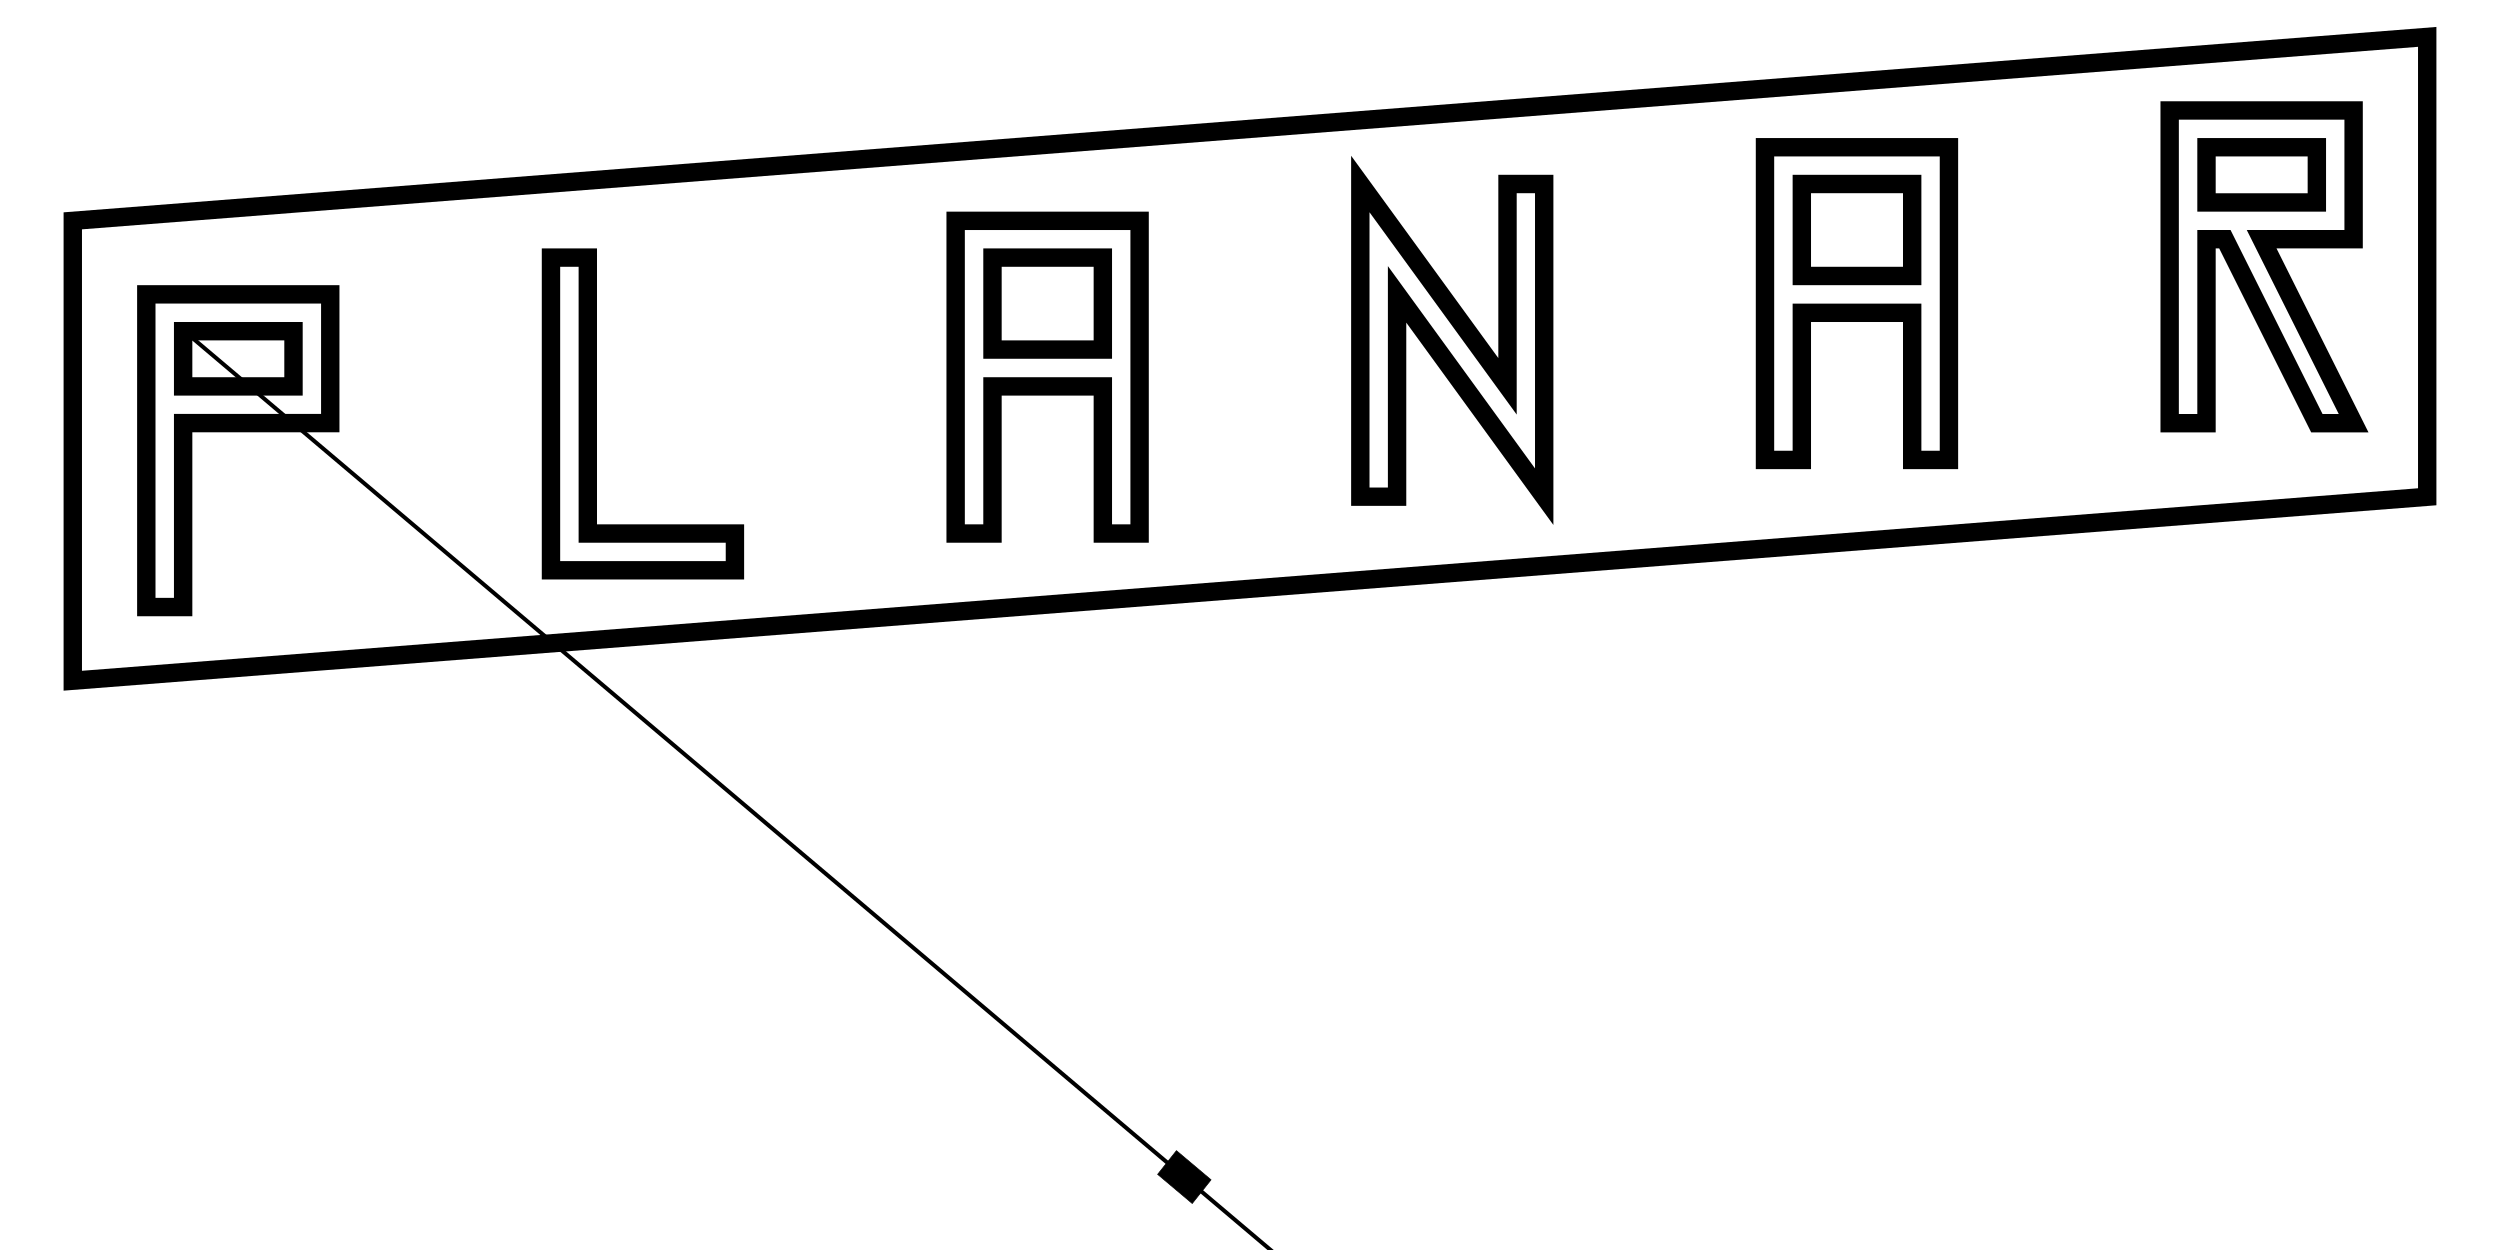
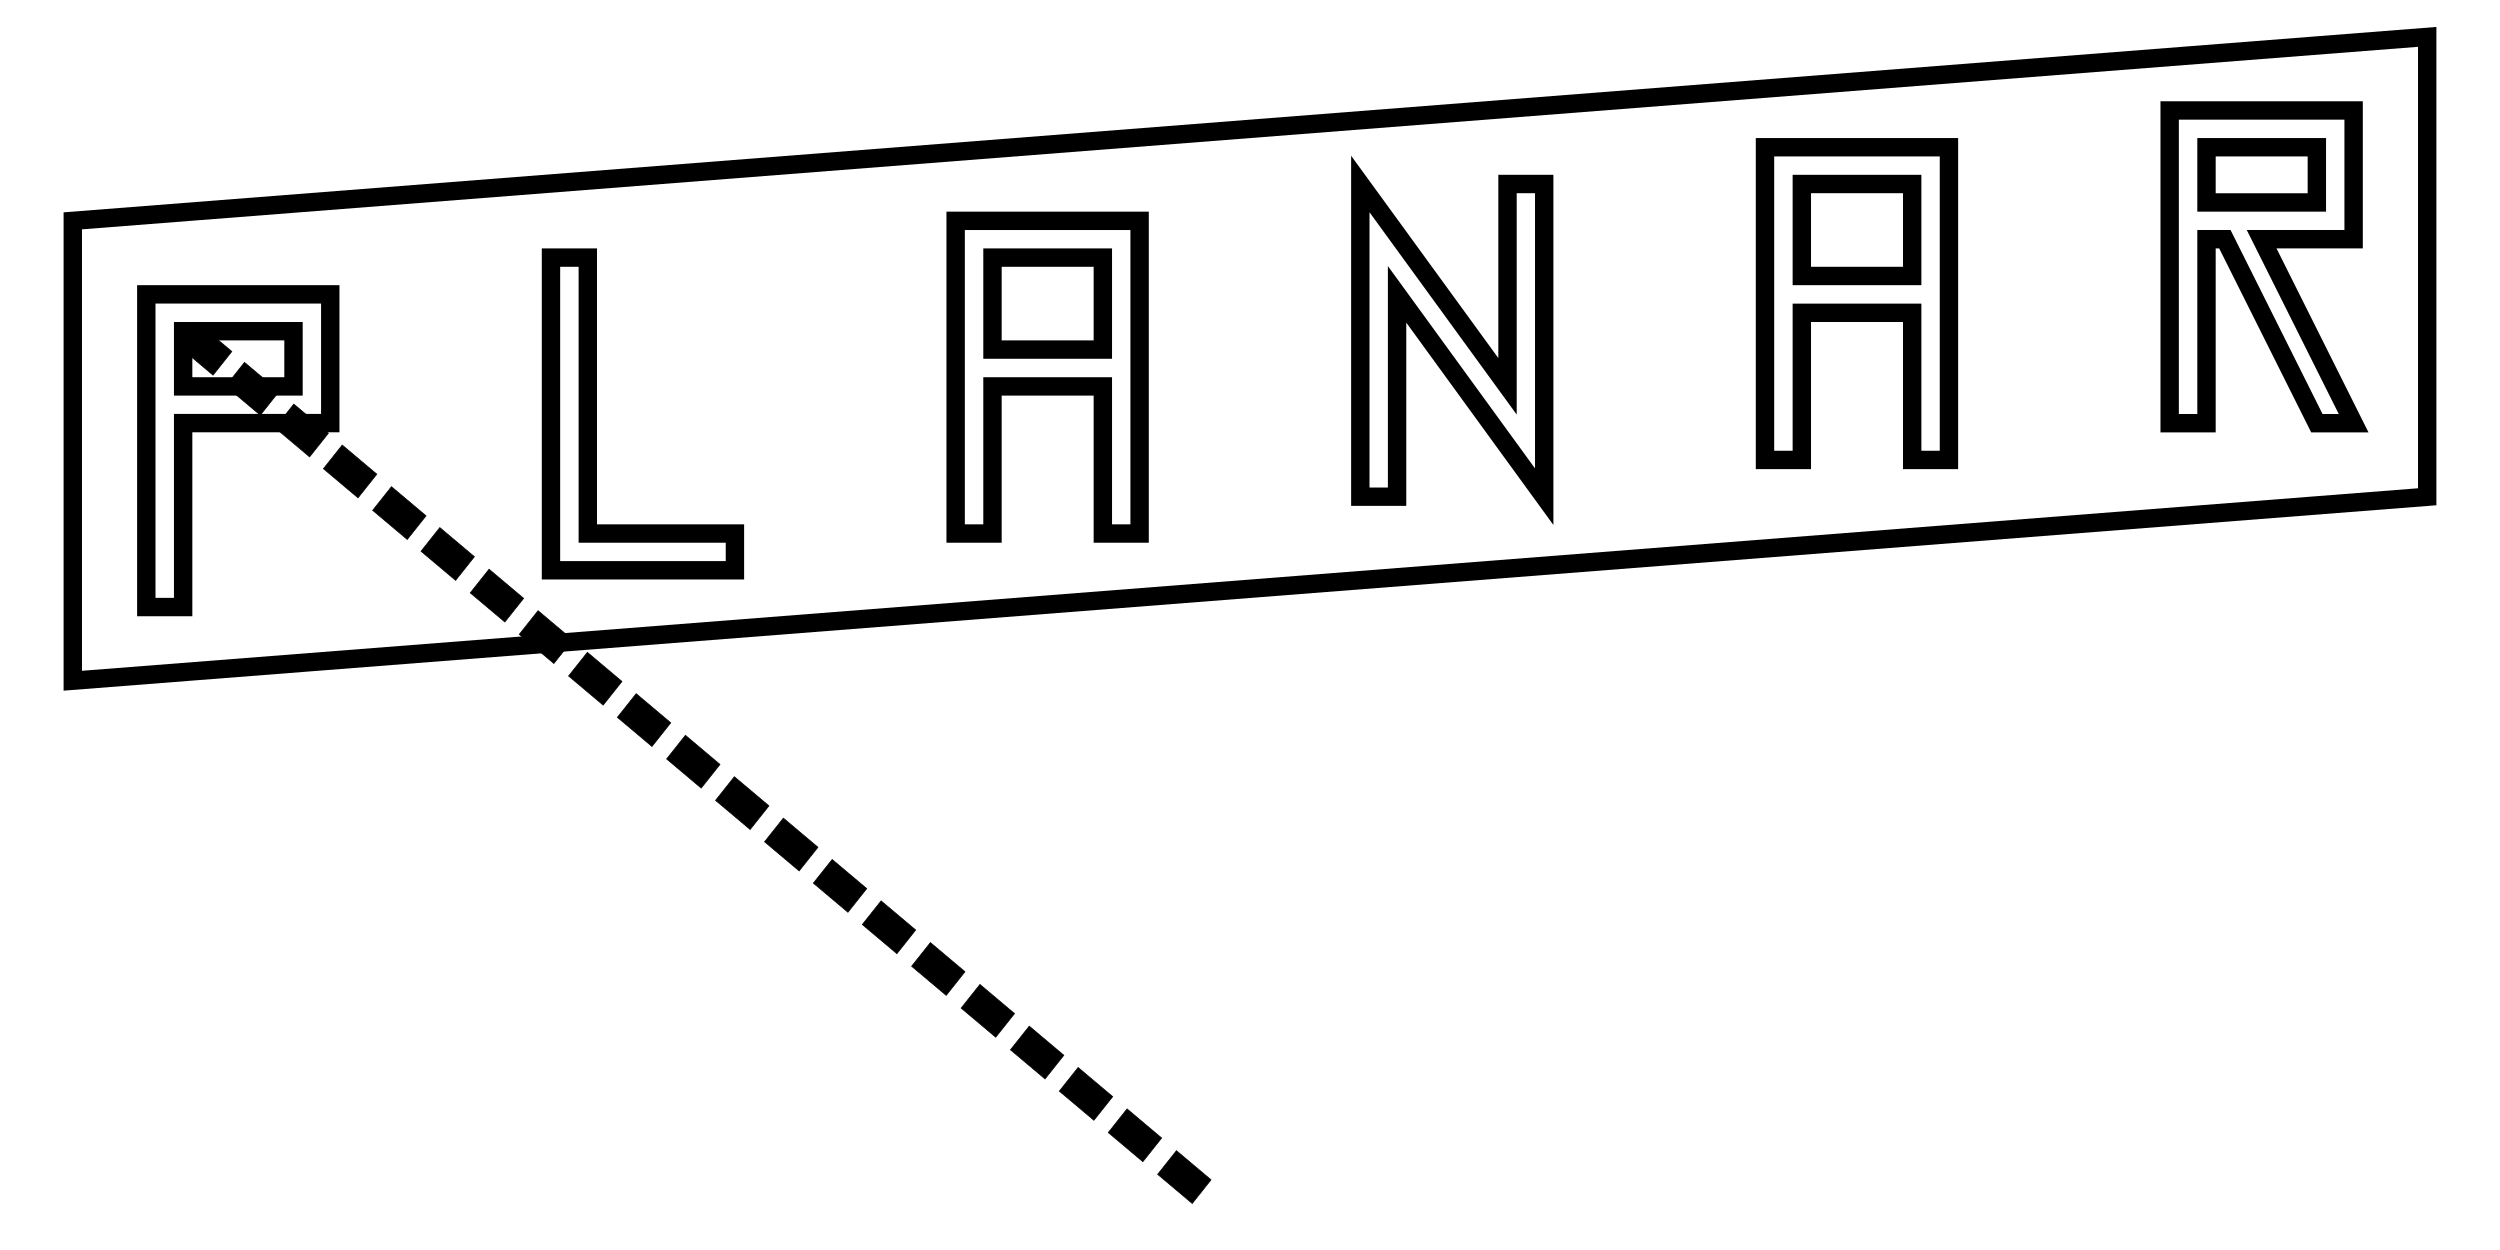
<svg xmlns="http://www.w3.org/2000/svg" width="128" height="64" viewBox="0 0 33.867 16.933" version="1.1" id="svg8">
  <defs id="defs2" />
  <g id="layer1" transform="translate(0,-280.0666)">
    <path style="fill:none;stroke:#000000;stroke-width:0.249px;stroke-linecap:butt;stroke-linejoin:miter;stroke-opacity:1" d="m 0.986,283.058 31.895,-2.492 v 6.23 l -31.895,2.492 z" id="path3694-9" />
    <path style="fill:none;stroke:#000000;stroke-width:0.249px;stroke-linecap:butt;stroke-linejoin:miter;stroke-opacity:1" d="m 1.982,288.29 v -4.236 h 2.492 v 1.744 H 2.481 v 2.492 z" id="path3795" />
    <path style="fill:none;stroke:#000000;stroke-width:0.249px;stroke-linecap:butt;stroke-linejoin:miter;stroke-opacity:1" d="m 7.464,283.556 v 4.236 h 2.492 v -0.498 H 7.963 v -3.738 z" id="path3797" />
    <path style="fill:none;stroke:#000000;stroke-width:0.249px;stroke-linecap:butt;stroke-linejoin:miter;stroke-opacity:1" d="m 12.946,287.294 v -4.236 h 2.492 v 4.236 h -0.498 v -1.993 h -1.495 v 1.993 z" id="path3799" />
    <path style="fill:none;stroke:#000000;stroke-width:0.249px;stroke-linecap:butt;stroke-linejoin:miter;stroke-opacity:1" d="m 13.445,284.802 h 1.495 v -1.246 h -1.495 z" id="path3801" />
    <path style="fill:none;stroke:#000000;stroke-width:0.249px;stroke-linecap:butt;stroke-linejoin:miter;stroke-opacity:1" d="m 3.976,284.553 v 0.748 H 2.481 v -0.748 z" id="path3803" />
    <path style="fill:none;stroke:#000000;stroke-width:0.249px;stroke-linecap:butt;stroke-linejoin:miter;stroke-opacity:1" d="m 23.91,286.297 v -4.236 h 2.492 v 4.236 h -0.498 v -1.993 H 24.409 v 1.993 z" id="path3799-9" />
    <path style="fill:none;stroke:#000000;stroke-width:0.249px;stroke-linecap:butt;stroke-linejoin:miter;stroke-opacity:1" d="m 24.409,283.805 h 1.495 v -1.246 H 24.409 Z" id="path3801-8" />
    <path style="fill:none;stroke:#000000;stroke-width:0.249px;stroke-linecap:butt;stroke-linejoin:miter;stroke-opacity:1" d="m 29.392,285.799 v -4.236 h 2.492 v 1.744 H 30.638 l 1.246,2.492 h -0.498 l -1.246,-2.492 h -0.249 v 2.492 z" id="path3864" />
    <path style="fill:none;stroke:#000000;stroke-width:0.249px;stroke-linecap:butt;stroke-linejoin:miter;stroke-opacity:1" d="m 31.386,282.061 v 0.748 h -1.495 v -0.748 z" id="path3803-2" />
    <path style="fill:none;stroke:#000000;stroke-width:0.249px;stroke-linecap:butt;stroke-linejoin:miter;stroke-opacity:1" d="m 18.428,282.559 v 4.236 h 0.498 v -2.741 l 1.993,2.741 v -4.236 H 20.422 v 2.741 z" id="path3945" />
-     <path style="fill:none;stroke:#000000;stroke-width:0.055;stroke-linecap:butt;stroke-linejoin:miter;stroke-opacity:1;stroke-miterlimit:4;stroke-dasharray:none" d="m 2.54,284.589 15.856,13.412" id="path1246" />
+     <path style="fill:none;stroke:none;stroke-width:0.055;stroke-linecap:butt;stroke-linejoin:miter;stroke-opacity:1;stroke-miterlimit:4;stroke-dasharray:none" d="m 2.54,284.589 15.856,13.412" id="path1246" />
    <path style="fill:#000000;fill-opacity:1;stroke:#000000;stroke-width:0.009;stroke-miterlimit:4;stroke-dasharray:none;stroke-opacity:1" d="m 15.937,295.654 0.469,0.395 -0.255,0.321 -0.469,-0.395 z" id="rect195-2" />
+     <path style="fill:#000000;fill-opacity:1;stroke:#000000;stroke-width:0.009;stroke-miterlimit:4;stroke-dasharray:none;stroke-opacity:1" d="m 15.268,295.088 0.469,0.395 -0.255,0.321 -0.469,-0.395 z" id="rect195-2-0" />
+     <path style="fill:#000000;fill-opacity:1;stroke:#000000;stroke-width:0.009;stroke-miterlimit:4;stroke-dasharray:none;stroke-opacity:1" d="m 14.605,294.527 0.469,0.395 -0.255,0.321 -0.469,-0.395 z" id="rect195-2-2" />
+     <path style="fill:#000000;fill-opacity:1;stroke:#000000;stroke-width:0.009;stroke-miterlimit:4;stroke-dasharray:none;stroke-opacity:1" d="m 13.943,293.967 0.469,0.395 -0.255,0.321 -0.469,-0.395 z" id="rect195-2-94" />
+     <path style="fill:#000000;fill-opacity:1;stroke:#000000;stroke-width:0.009;stroke-miterlimit:4;stroke-dasharray:none;stroke-opacity:1" d="m 13.275,293.402 0.469,0.395 -0.255,0.321 -0.469,-0.395 z" id="rect195-2-829" />
+     <path style="fill:#000000;fill-opacity:1;stroke:#000000;stroke-width:0.009;stroke-miterlimit:4;stroke-dasharray:none;stroke-opacity:1" d="m 12.604,292.835 0.469,0.395 -0.255,0.321 -0.469,-0.395 z" id="rect195-2-3" />
+     <path style="fill:#000000;fill-opacity:1;stroke:#000000;stroke-width:0.009;stroke-miterlimit:4;stroke-dasharray:none;stroke-opacity:1" d="m 11.936,292.27 0.469,0.395 -0.255,0.321 -0.469,-0.395 z" id="rect195-2-45" />
+     <path style="fill:#000000;fill-opacity:1;stroke:#000000;stroke-width:0.009;stroke-miterlimit:4;stroke-dasharray:none;stroke-opacity:1" d="m 11.273,291.709 0.469,0.395 -0.255,0.321 -0.469,-0.395 z" id="rect195-2-82" />
+     <path style="fill:#000000;fill-opacity:1;stroke:#000000;stroke-width:0.009;stroke-miterlimit:4;stroke-dasharray:none;stroke-opacity:1" d="m 10.612,291.149 0.469,0.395 -0.255,0.321 -0.469,-0.395 z" id="rect195-2-57" />
+     <path style="fill:#000000;fill-opacity:1;stroke:#000000;stroke-width:0.009;stroke-miterlimit:4;stroke-dasharray:none;stroke-opacity:1" d="m 9.948,290.588 0.469,0.395 -0.255,0.321 -0.469,-0.395 z" id="rect195-2-18" />
+     <path style="fill:#000000;fill-opacity:1;stroke:#000000;stroke-width:0.009;stroke-miterlimit:4;stroke-dasharray:none;stroke-opacity:1" d="m 9.285,290.027 0.469,0.395 -0.255,0.321 -0.469,-0.395 z" id="rect195-2-8" />
+     <path style="fill:#000000;fill-opacity:1;stroke:#000000;stroke-width:0.009;stroke-miterlimit:4;stroke-dasharray:none;stroke-opacity:1" d="m 8.618,289.463 0.469,0.395 -0.255,0.321 -0.469,-0.395 z" id="rect195-2-6" />
+     <path style="fill:#000000;fill-opacity:1;stroke:#000000;stroke-width:0.009;stroke-miterlimit:4;stroke-dasharray:none;stroke-opacity:1" d="m 7.957,288.903 0.469,0.395 -0.255,0.321 -0.469,-0.395 z" id="rect195-2-47" />
+     <path style="fill:#000000;fill-opacity:1;stroke:#000000;stroke-width:0.009;stroke-miterlimit:4;stroke-dasharray:none;stroke-opacity:1" d="m 7.289,288.339 0.469,0.395 -0.255,0.321 -0.469,-0.395 z" id="rect195-2-4" />
+     <path style="fill:#000000;fill-opacity:1;stroke:#000000;stroke-width:0.009;stroke-miterlimit:4;stroke-dasharray:none;stroke-opacity:1" d="m 6.625,287.777 0.469,0.395 -0.255,0.321 -0.469,-0.395 z" id="rect195-2-1" />
+     <path style="fill:#000000;fill-opacity:1;stroke:#000000;stroke-width:0.009;stroke-miterlimit:4;stroke-dasharray:none;stroke-opacity:1" d="m 5.958,287.213 0.469,0.395 -0.255,0.321 -0.469,-0.395 z" id="rect195-2-4-2" />
+     <path style="fill:#000000;fill-opacity:1;stroke:#000000;stroke-width:0.009;stroke-miterlimit:4;stroke-dasharray:none;stroke-opacity:1" d="m 5.303,286.659 0.469,0.395 -0.255,0.321 -0.469,-0.395 z" id="rect195-2-9" />
+     <path style="fill:#000000;fill-opacity:1;stroke:#000000;stroke-width:0.009;stroke-miterlimit:4;stroke-dasharray:none;stroke-opacity:1" d="m 4.636,286.095 0.469,0.395 -0.255,0.321 -0.469,-0.395 z" id="rect195-2-4-8" />
+     <path style="fill:#000000;fill-opacity:1;stroke:#000000;stroke-width:0.009;stroke-miterlimit:4;stroke-dasharray:none;stroke-opacity:1" d="m 3.98,285.54 0.469,0.395 -0.255,0.321 -0.469,-0.395 z" id="rect195-2-7" />
+     <path style="fill:#000000;fill-opacity:1;stroke:#000000;stroke-width:0.009;stroke-miterlimit:4;stroke-dasharray:none;stroke-opacity:1" d="m 3.312,284.975 0.469,0.395 -0.255,0.321 -0.469,-0.395 z" id="rect195-2-4-0" />
+     <path style="fill:#000000;fill-opacity:1;stroke:#000000;stroke-width:0.009;stroke-miterlimit:4;stroke-dasharray:none;stroke-opacity:1" d="m 2.672,284.433 0.469,0.395 -0.255,0.321 -0.469,-0.395 z" id="rect195-2-91" />
  </g>
</svg>
